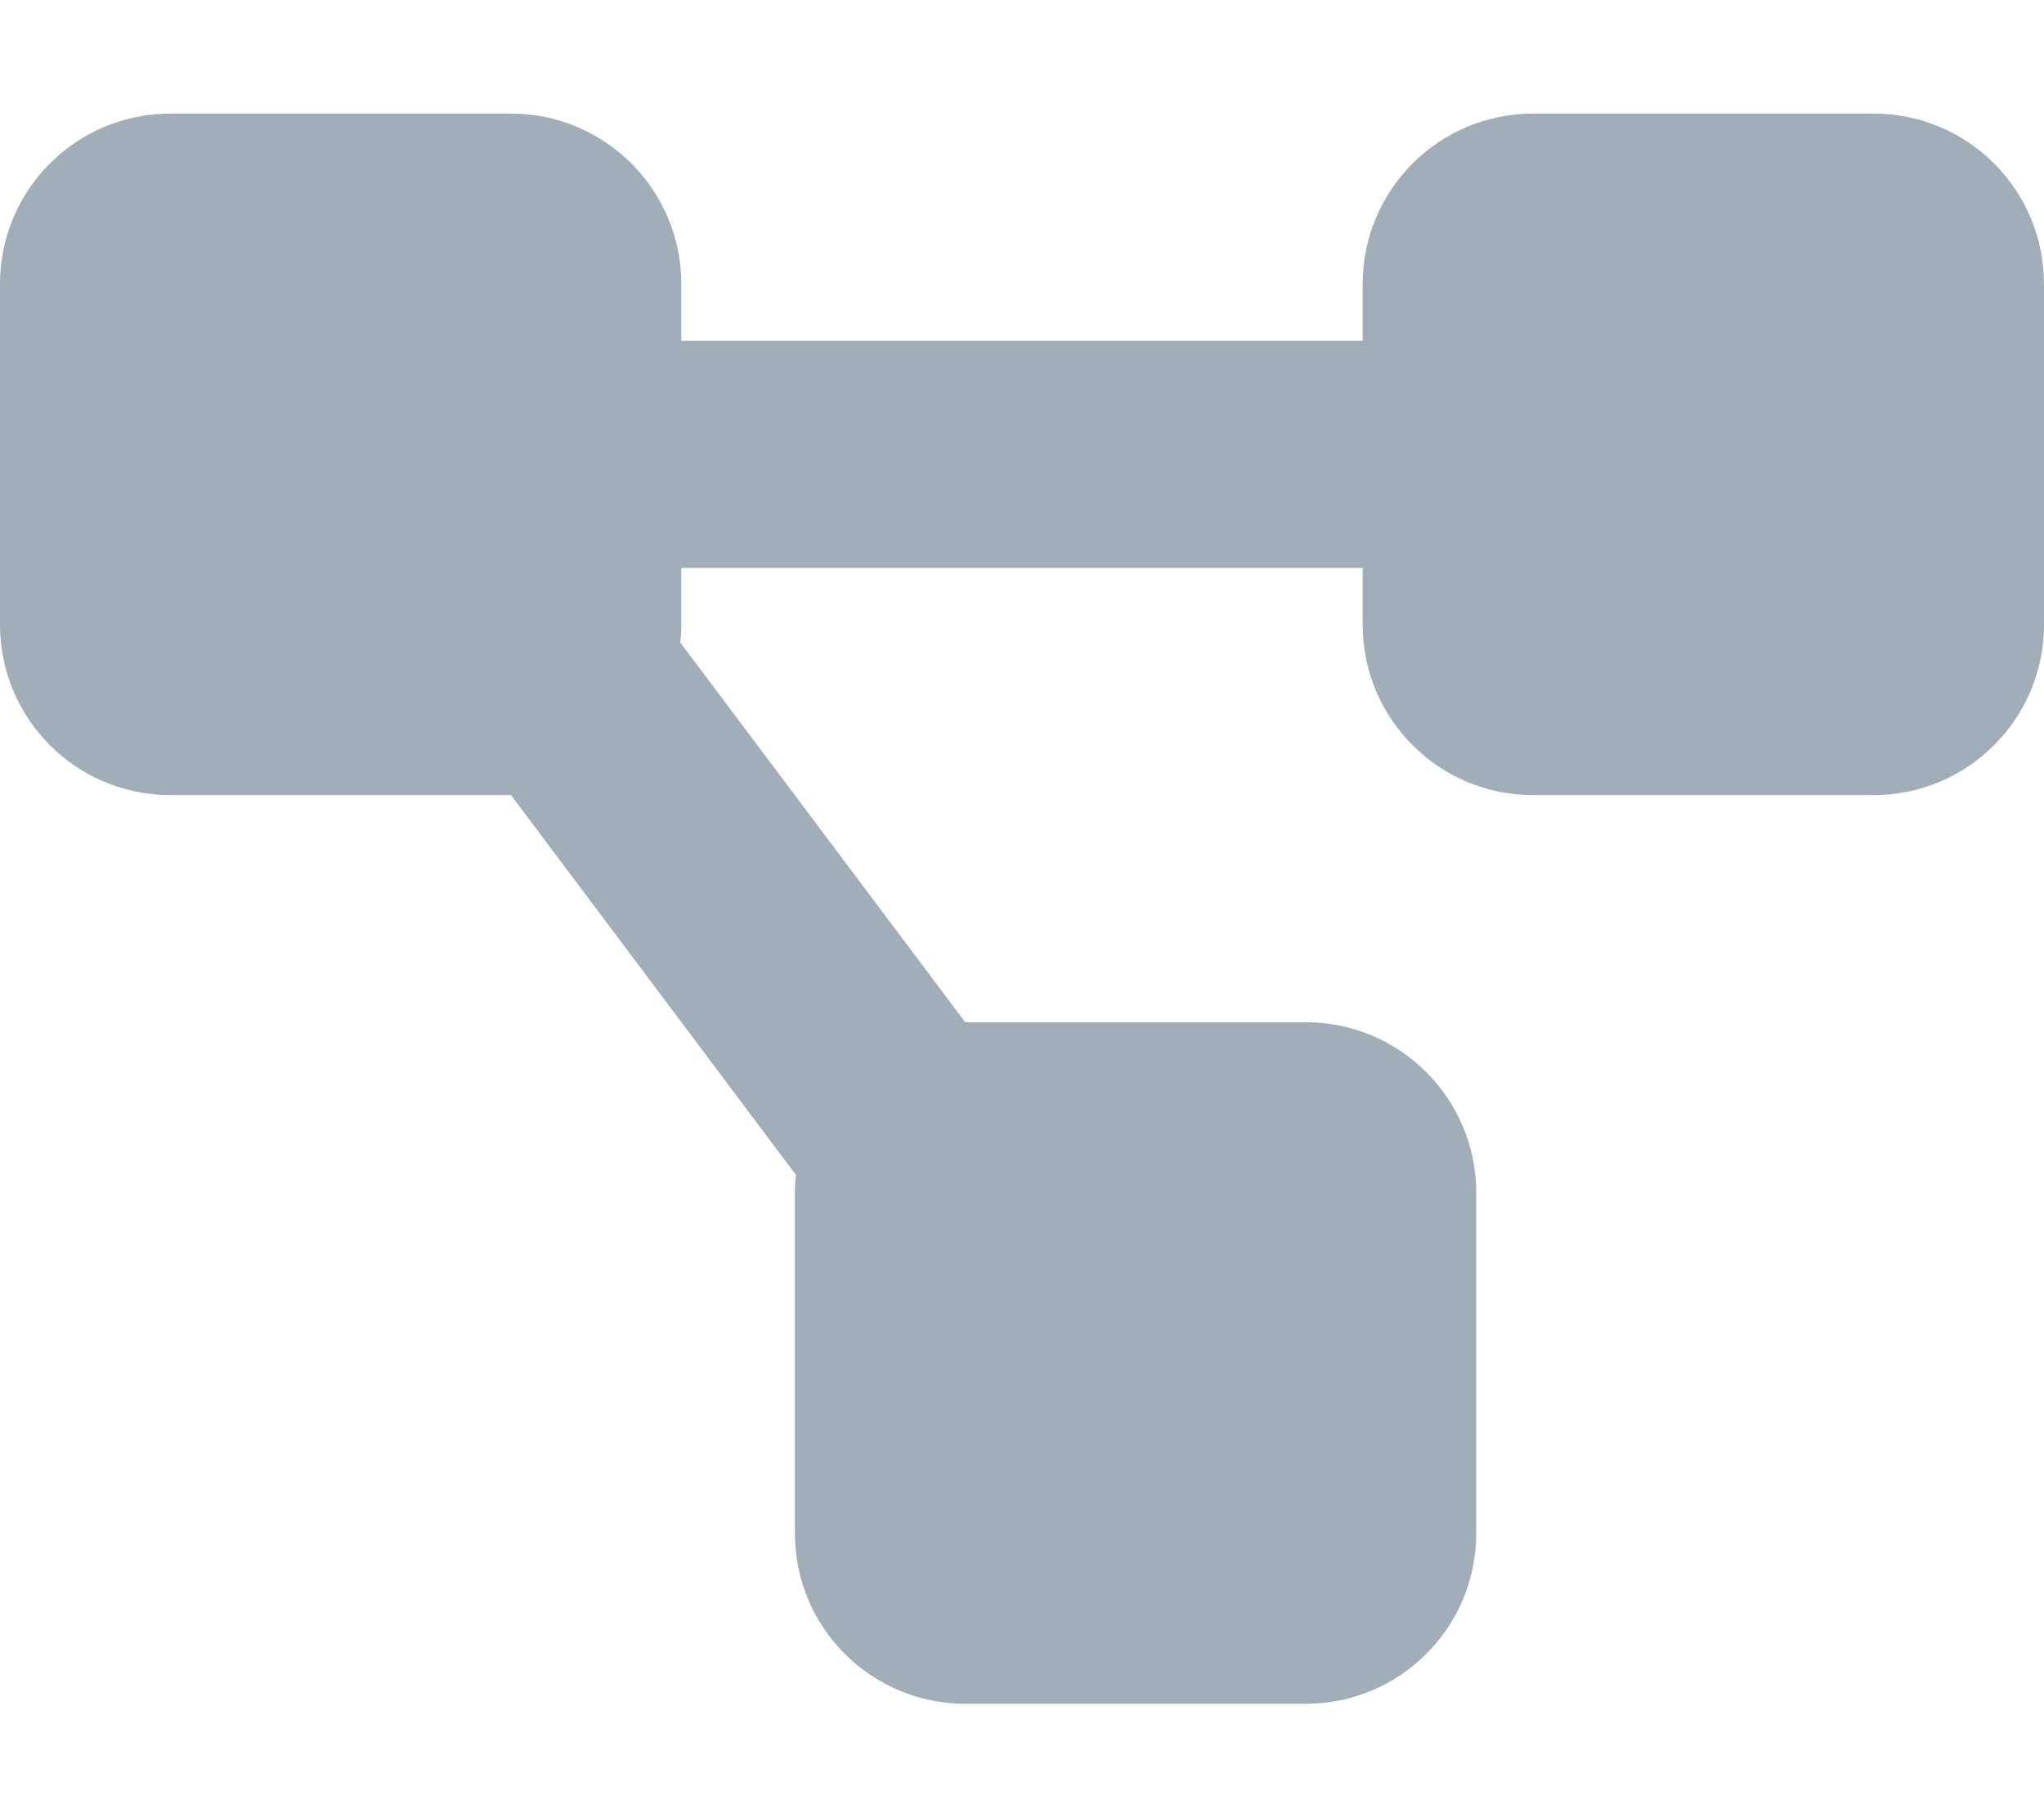
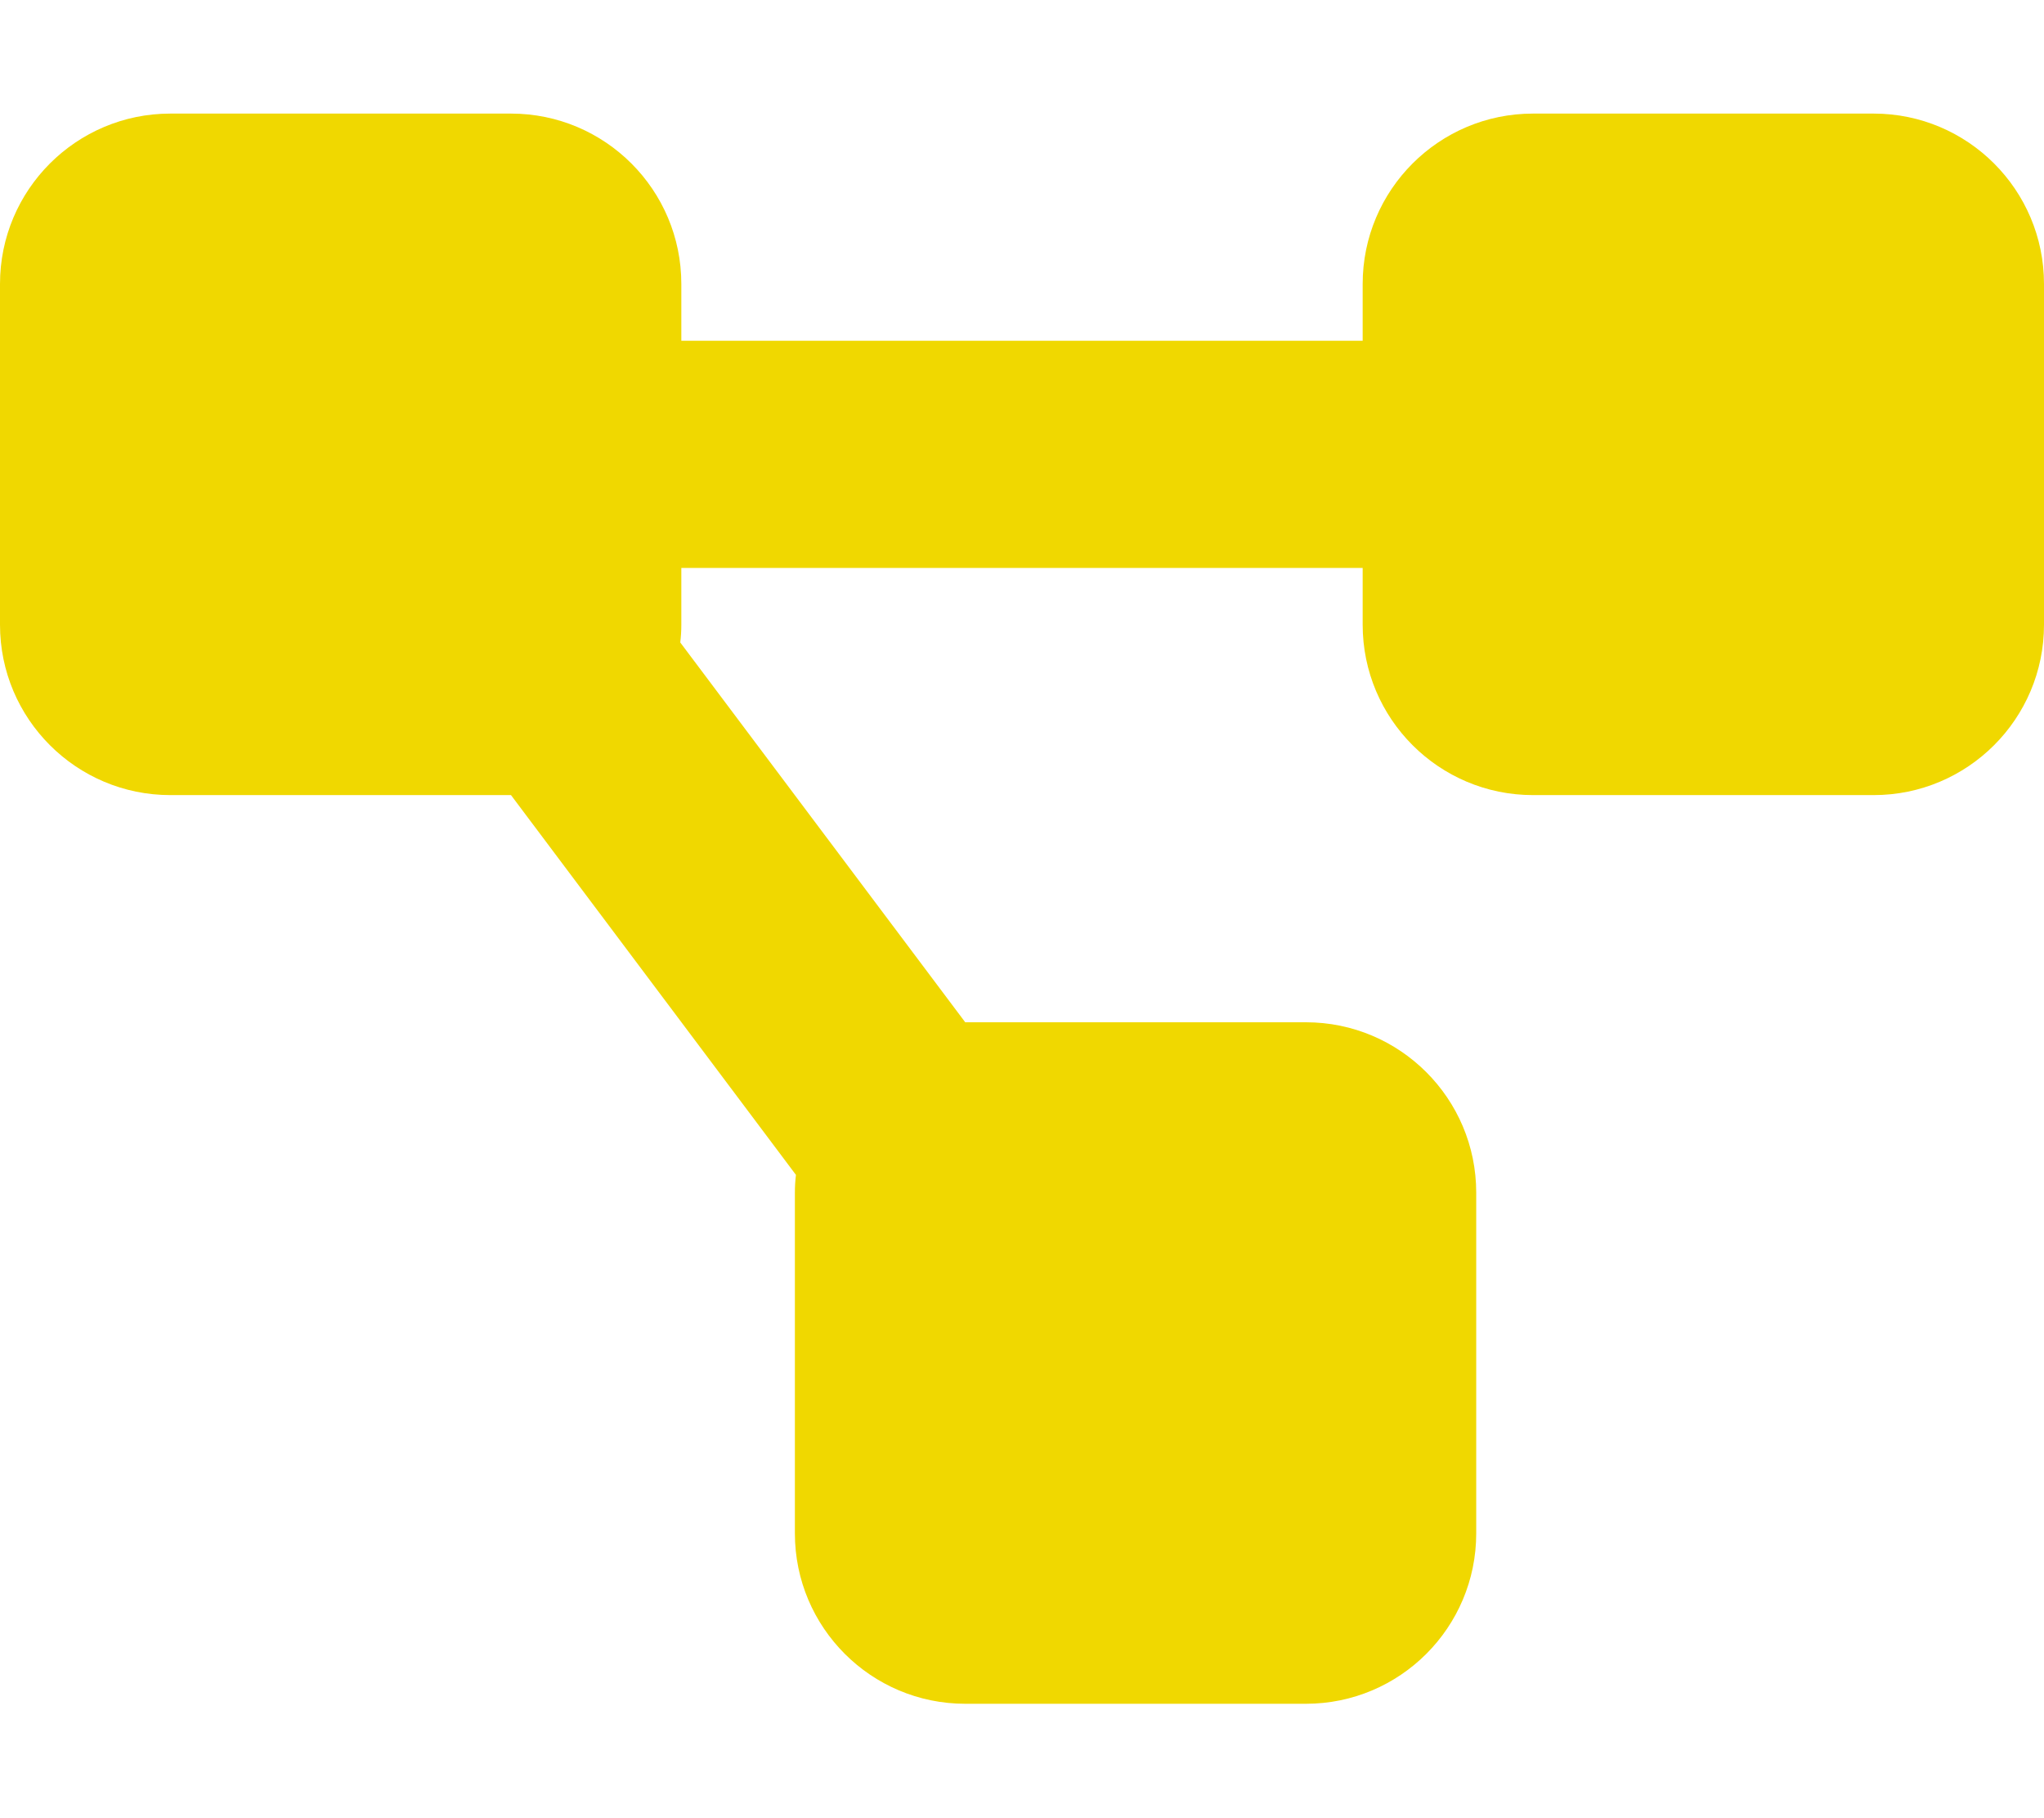
- <svg xmlns="http://www.w3.org/2000/svg" viewBox="0 0 576 512" fill="#a1adb8">
+ <svg xmlns="http://www.w3.org/2000/svg" viewBox="0 0 576 512" fill="#f0d800">
  <path d="M0 80C0 53.5 21.5 32 48 32h96c26.5 0 48 21.5 48 48V96H384V80c0-26.5 21.5-48 48-48h96c26.5 0 48 21.5 48 48v96c0 26.5-21.5 48-48 48H432c-26.5 0-48-21.5-48-48V160H192v16c0 1.7-.1 3.4-.3 5L272 288h96c26.5 0 48 21.5 48 48v96c0 26.5-21.5 48-48 48H272c-26.5 0-48-21.5-48-48V336c0-1.7 .1-3.4 .3-5L144 224H48c-26.5 0-48-21.5-48-48V80z" />
</svg>
